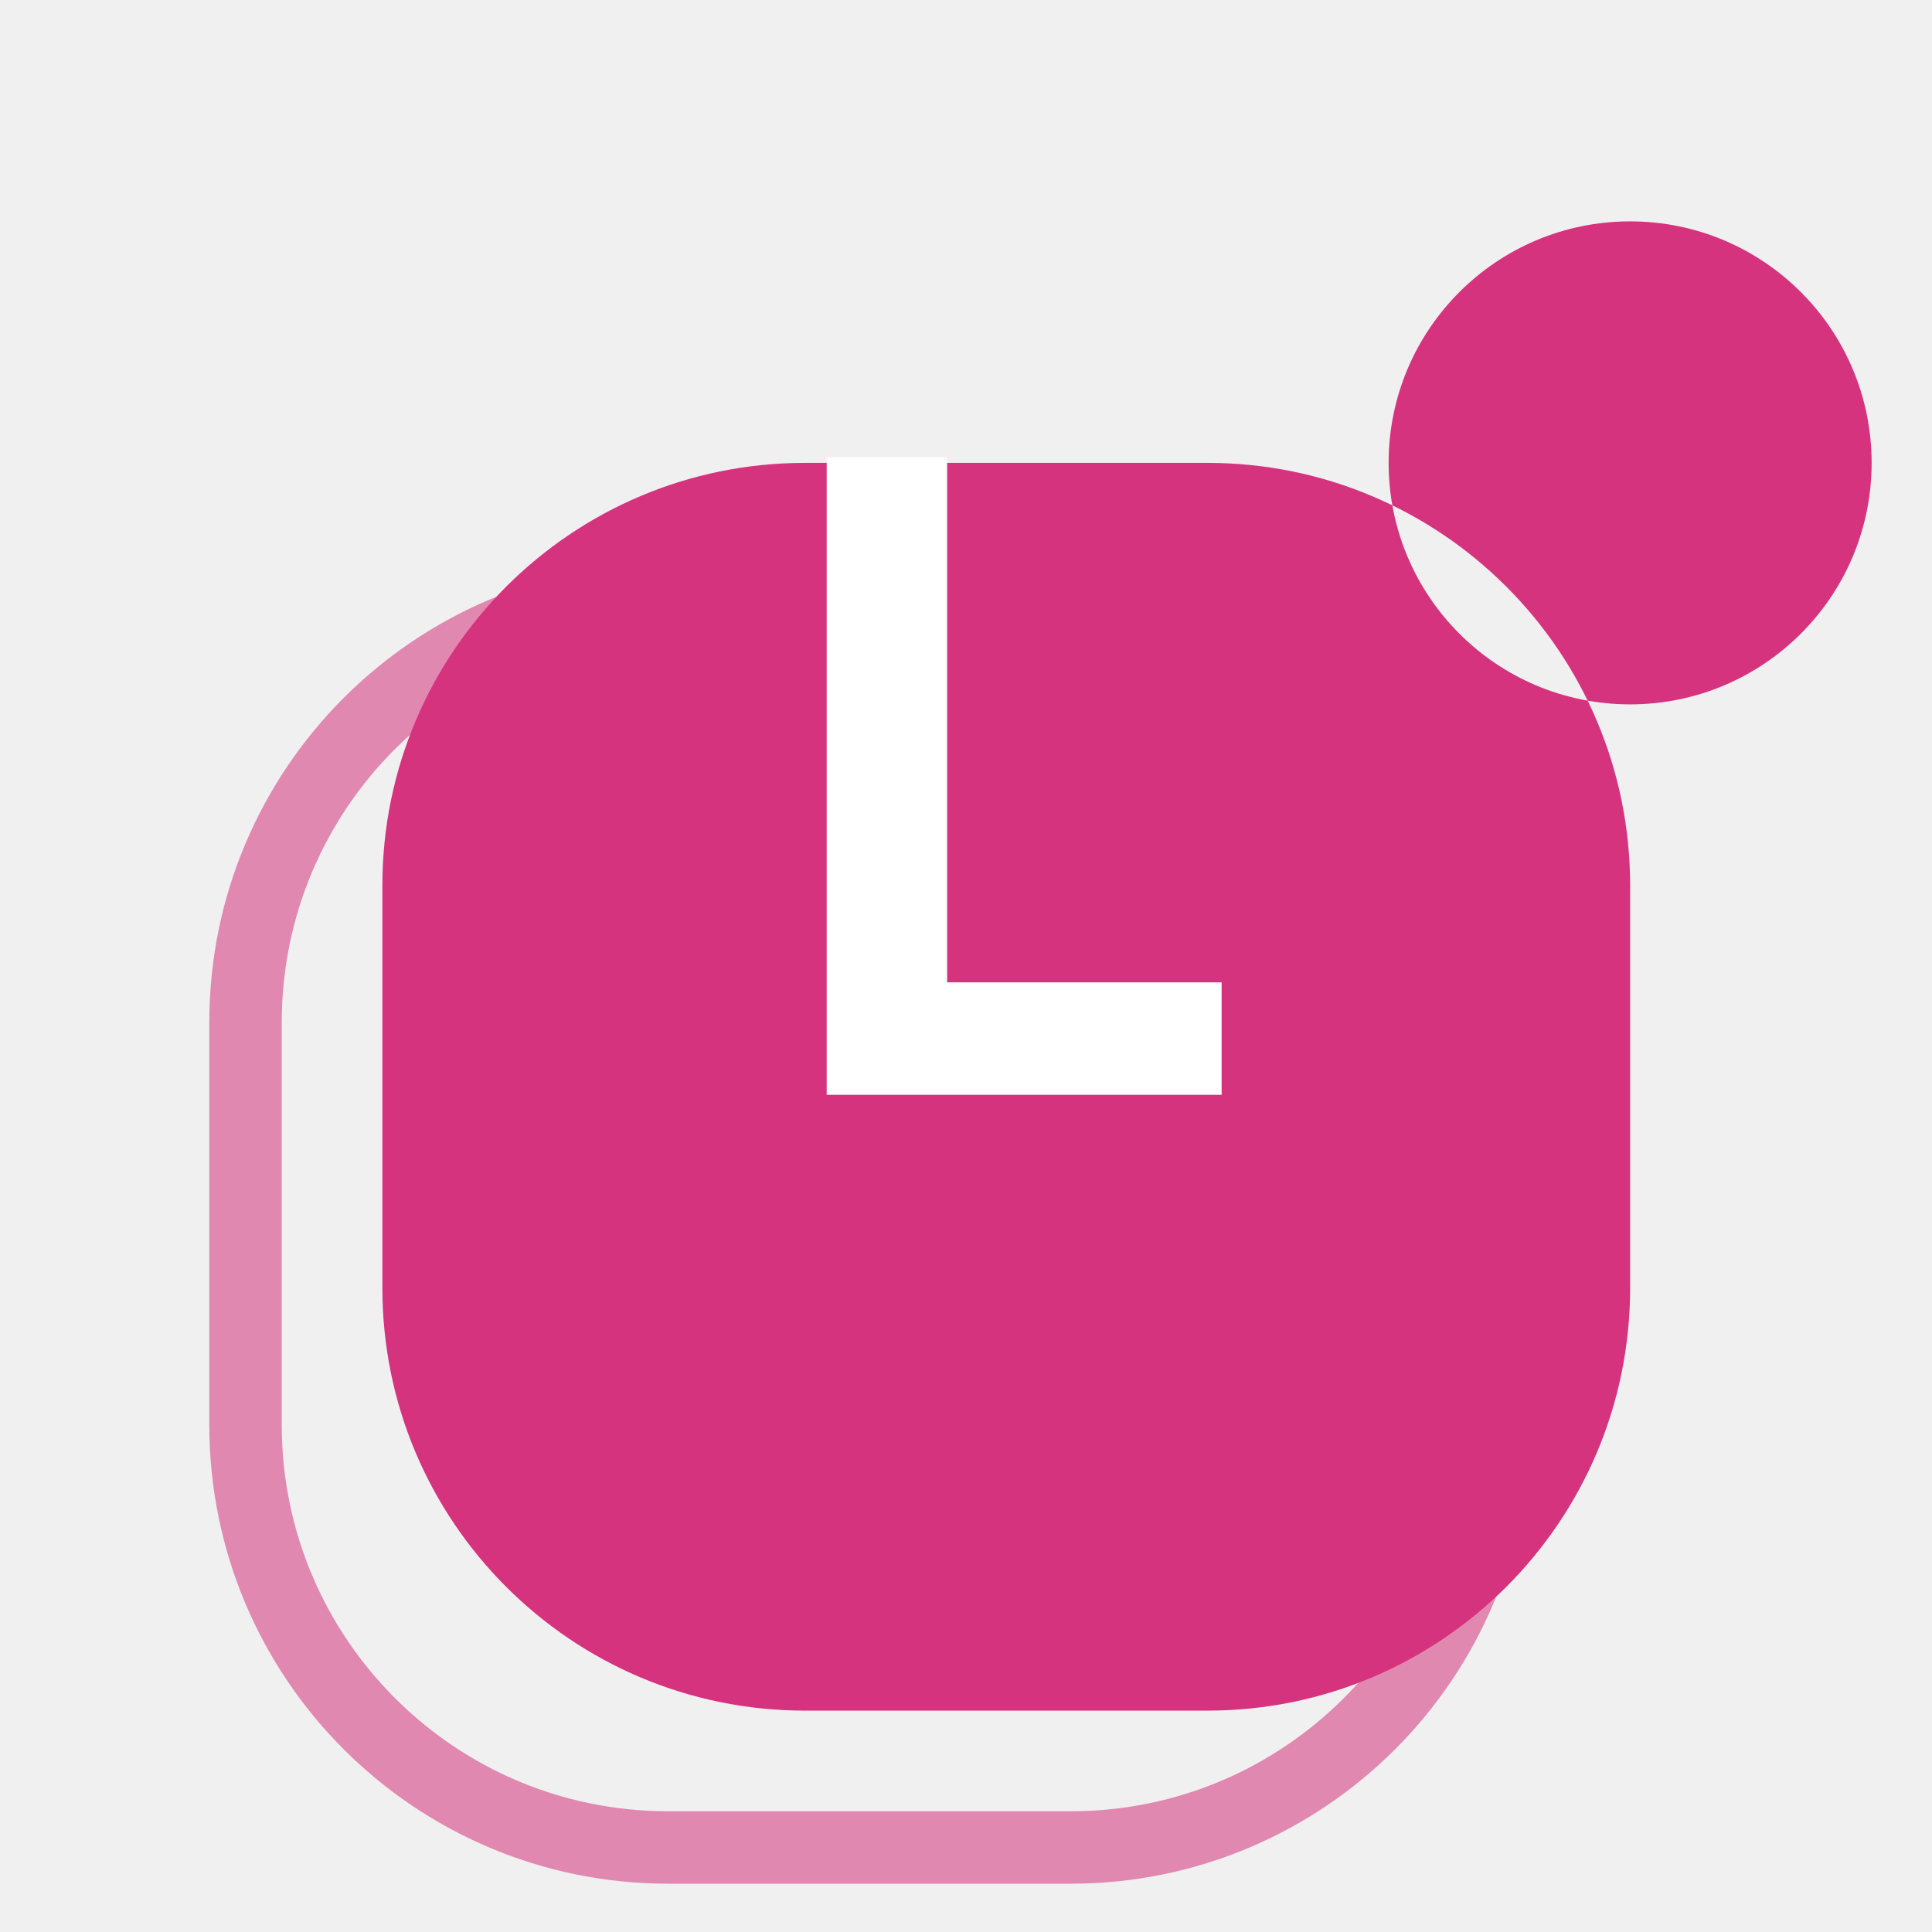
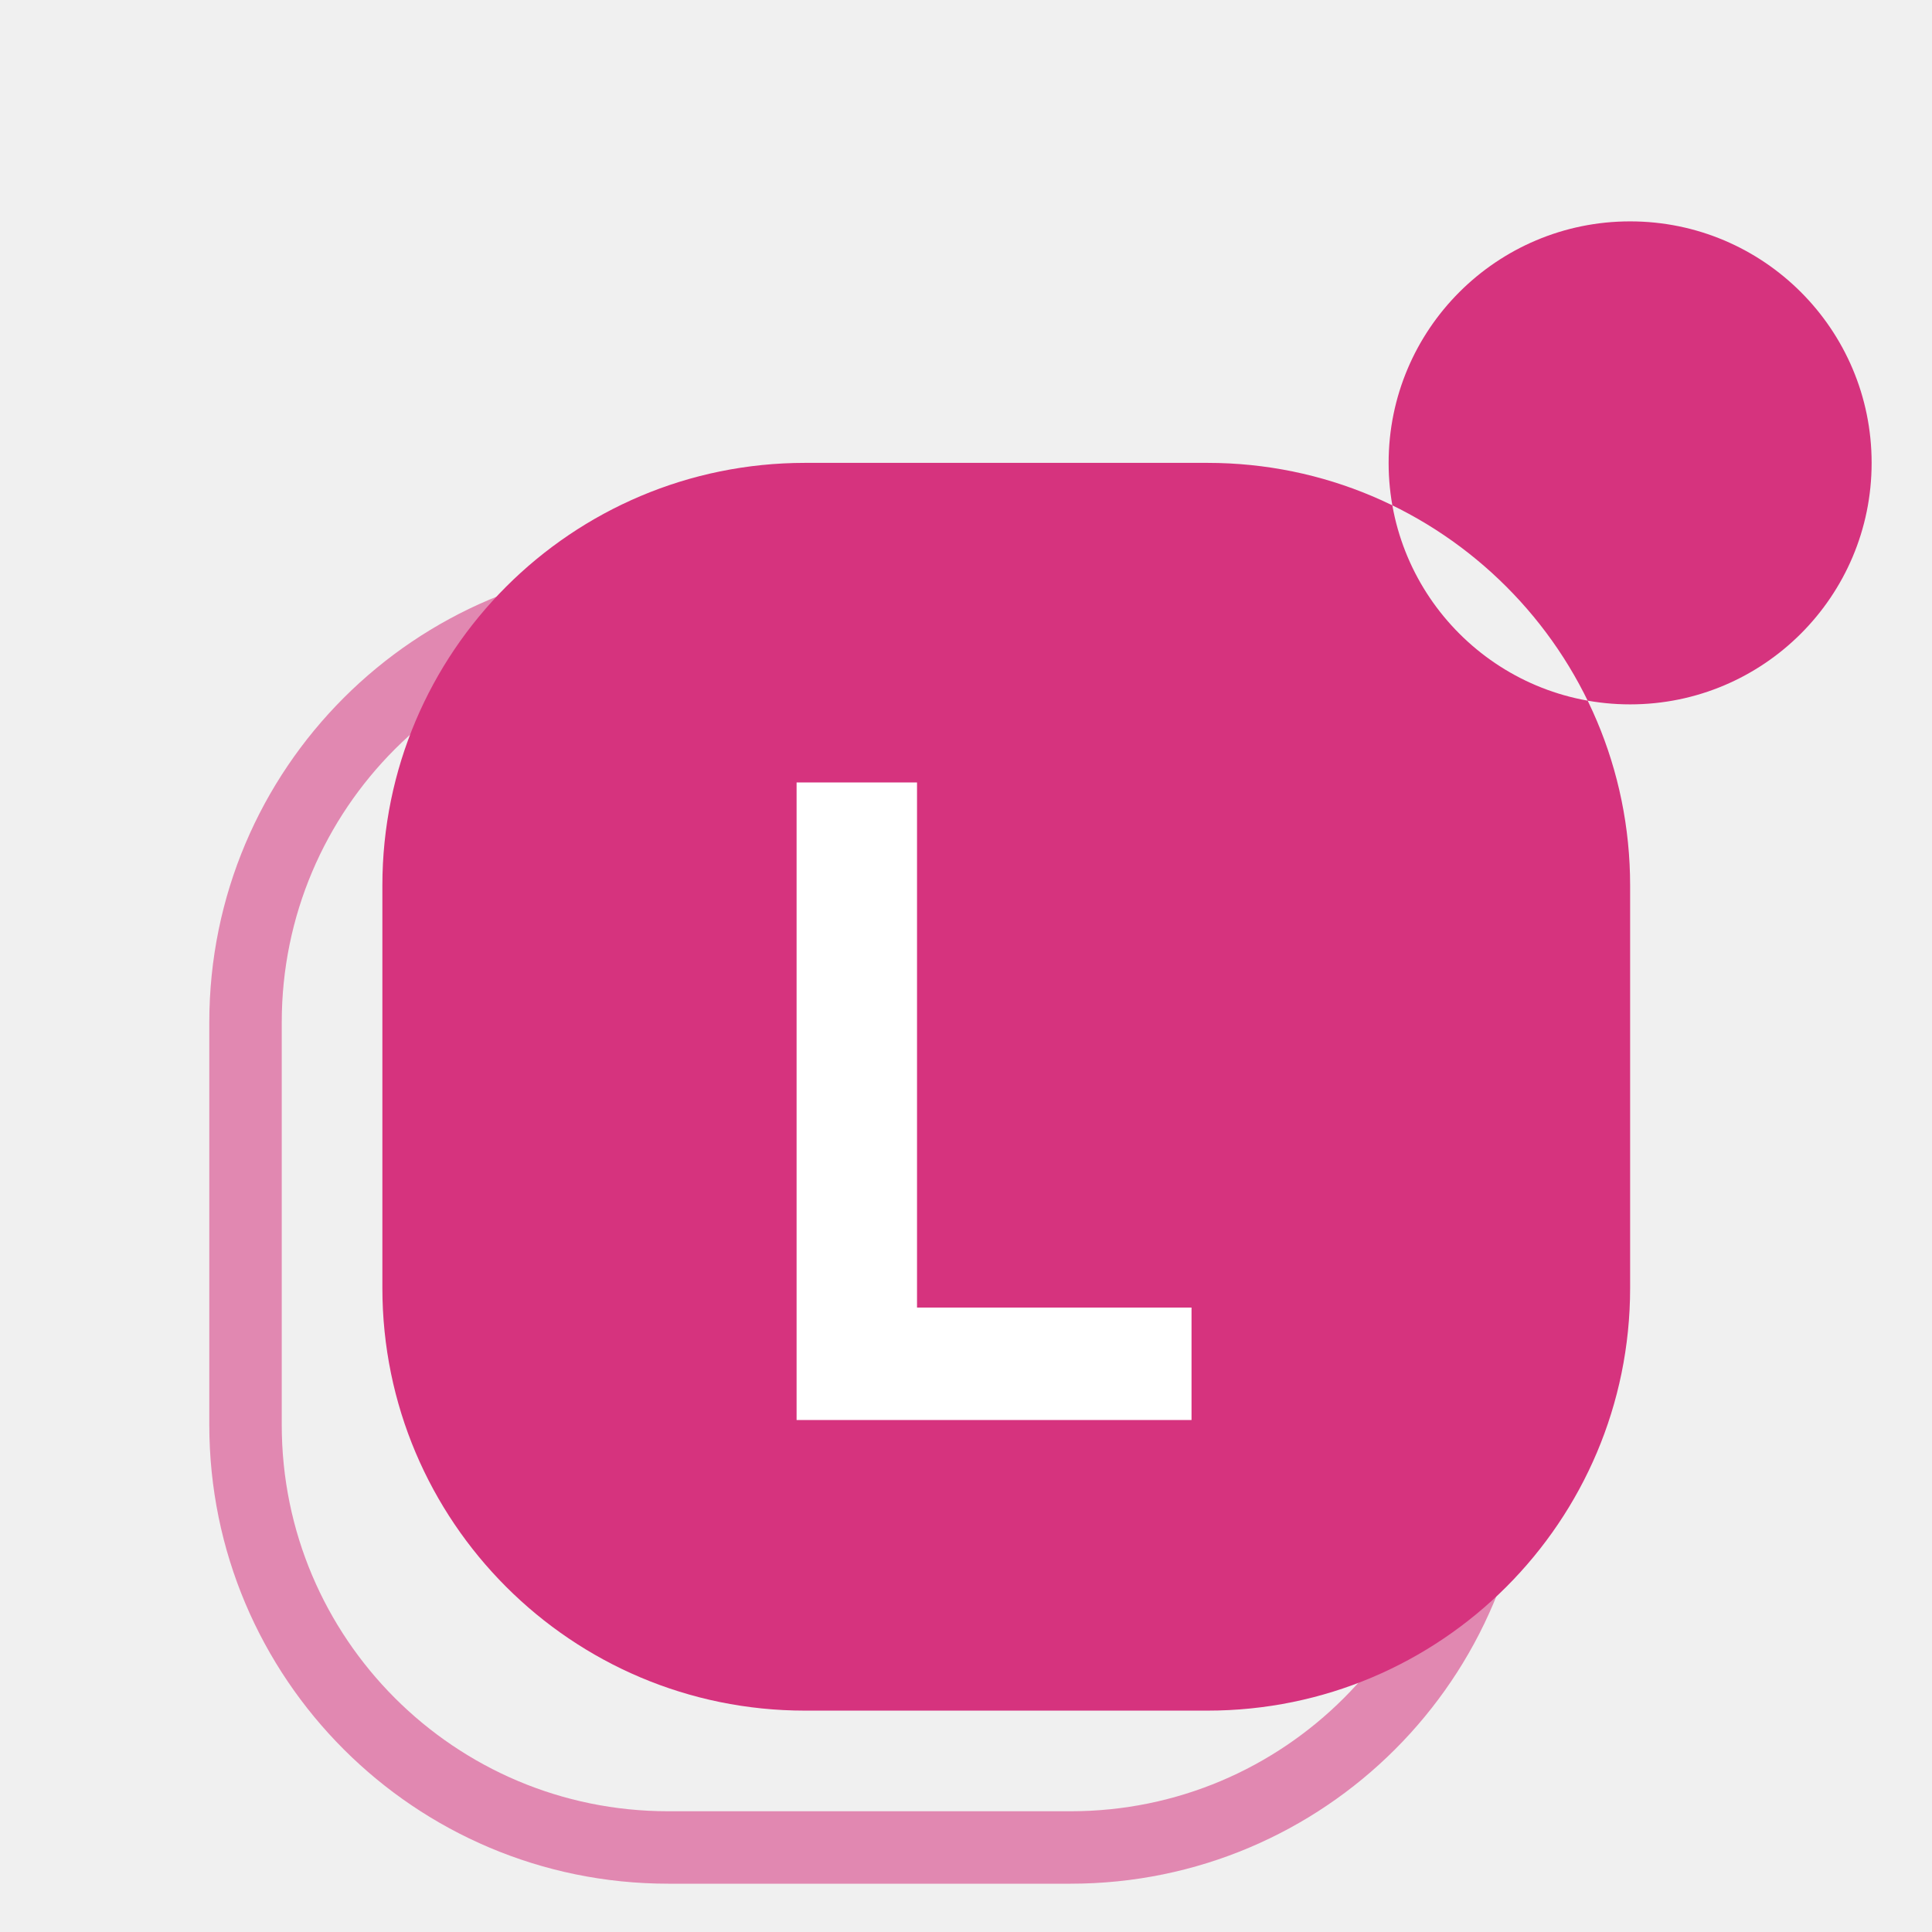
<svg xmlns="http://www.w3.org/2000/svg" viewBox="0 0 48 48">
  <rect x="9.5" y="11.5" width="31" height="31" rx="10.5" fill="none" stroke="#D6337E" stroke-width="1.8" opacity="0.55" transform="translate(-3.4,3.4)" />
  <path d="M20,11.5 H30 A10.5,10.5 0 0 1 40.5,22 V32 A10.5,10.5 0 0 1 30,42.5 H20 A10.5,10.5 0 0 1 9.5,32 V22 A10.5,10.5 0 0 1 20,11.5 Z M34.5,11.5 A6,6 0 1 0 46.5,11.5 A6,6 0 1 0 34.5,11.5 Z" fill="#D6337E" fill-rule="evenodd" />
  <circle cx="40.5" cy="11.5" r="3.6" fill="#D6337E" />
-   <path d="M160 0V1440H432V254H1052V0Z" transform="translate(18.779,27.2) scale(0.011,-0.011)" fill="#fff" />
+   <path d="M160 0V1440H432V254H1052V0Z" transform="translate(18.031,35.28) scale(0.011,-0.011)" fill="#fff" />
</svg>
